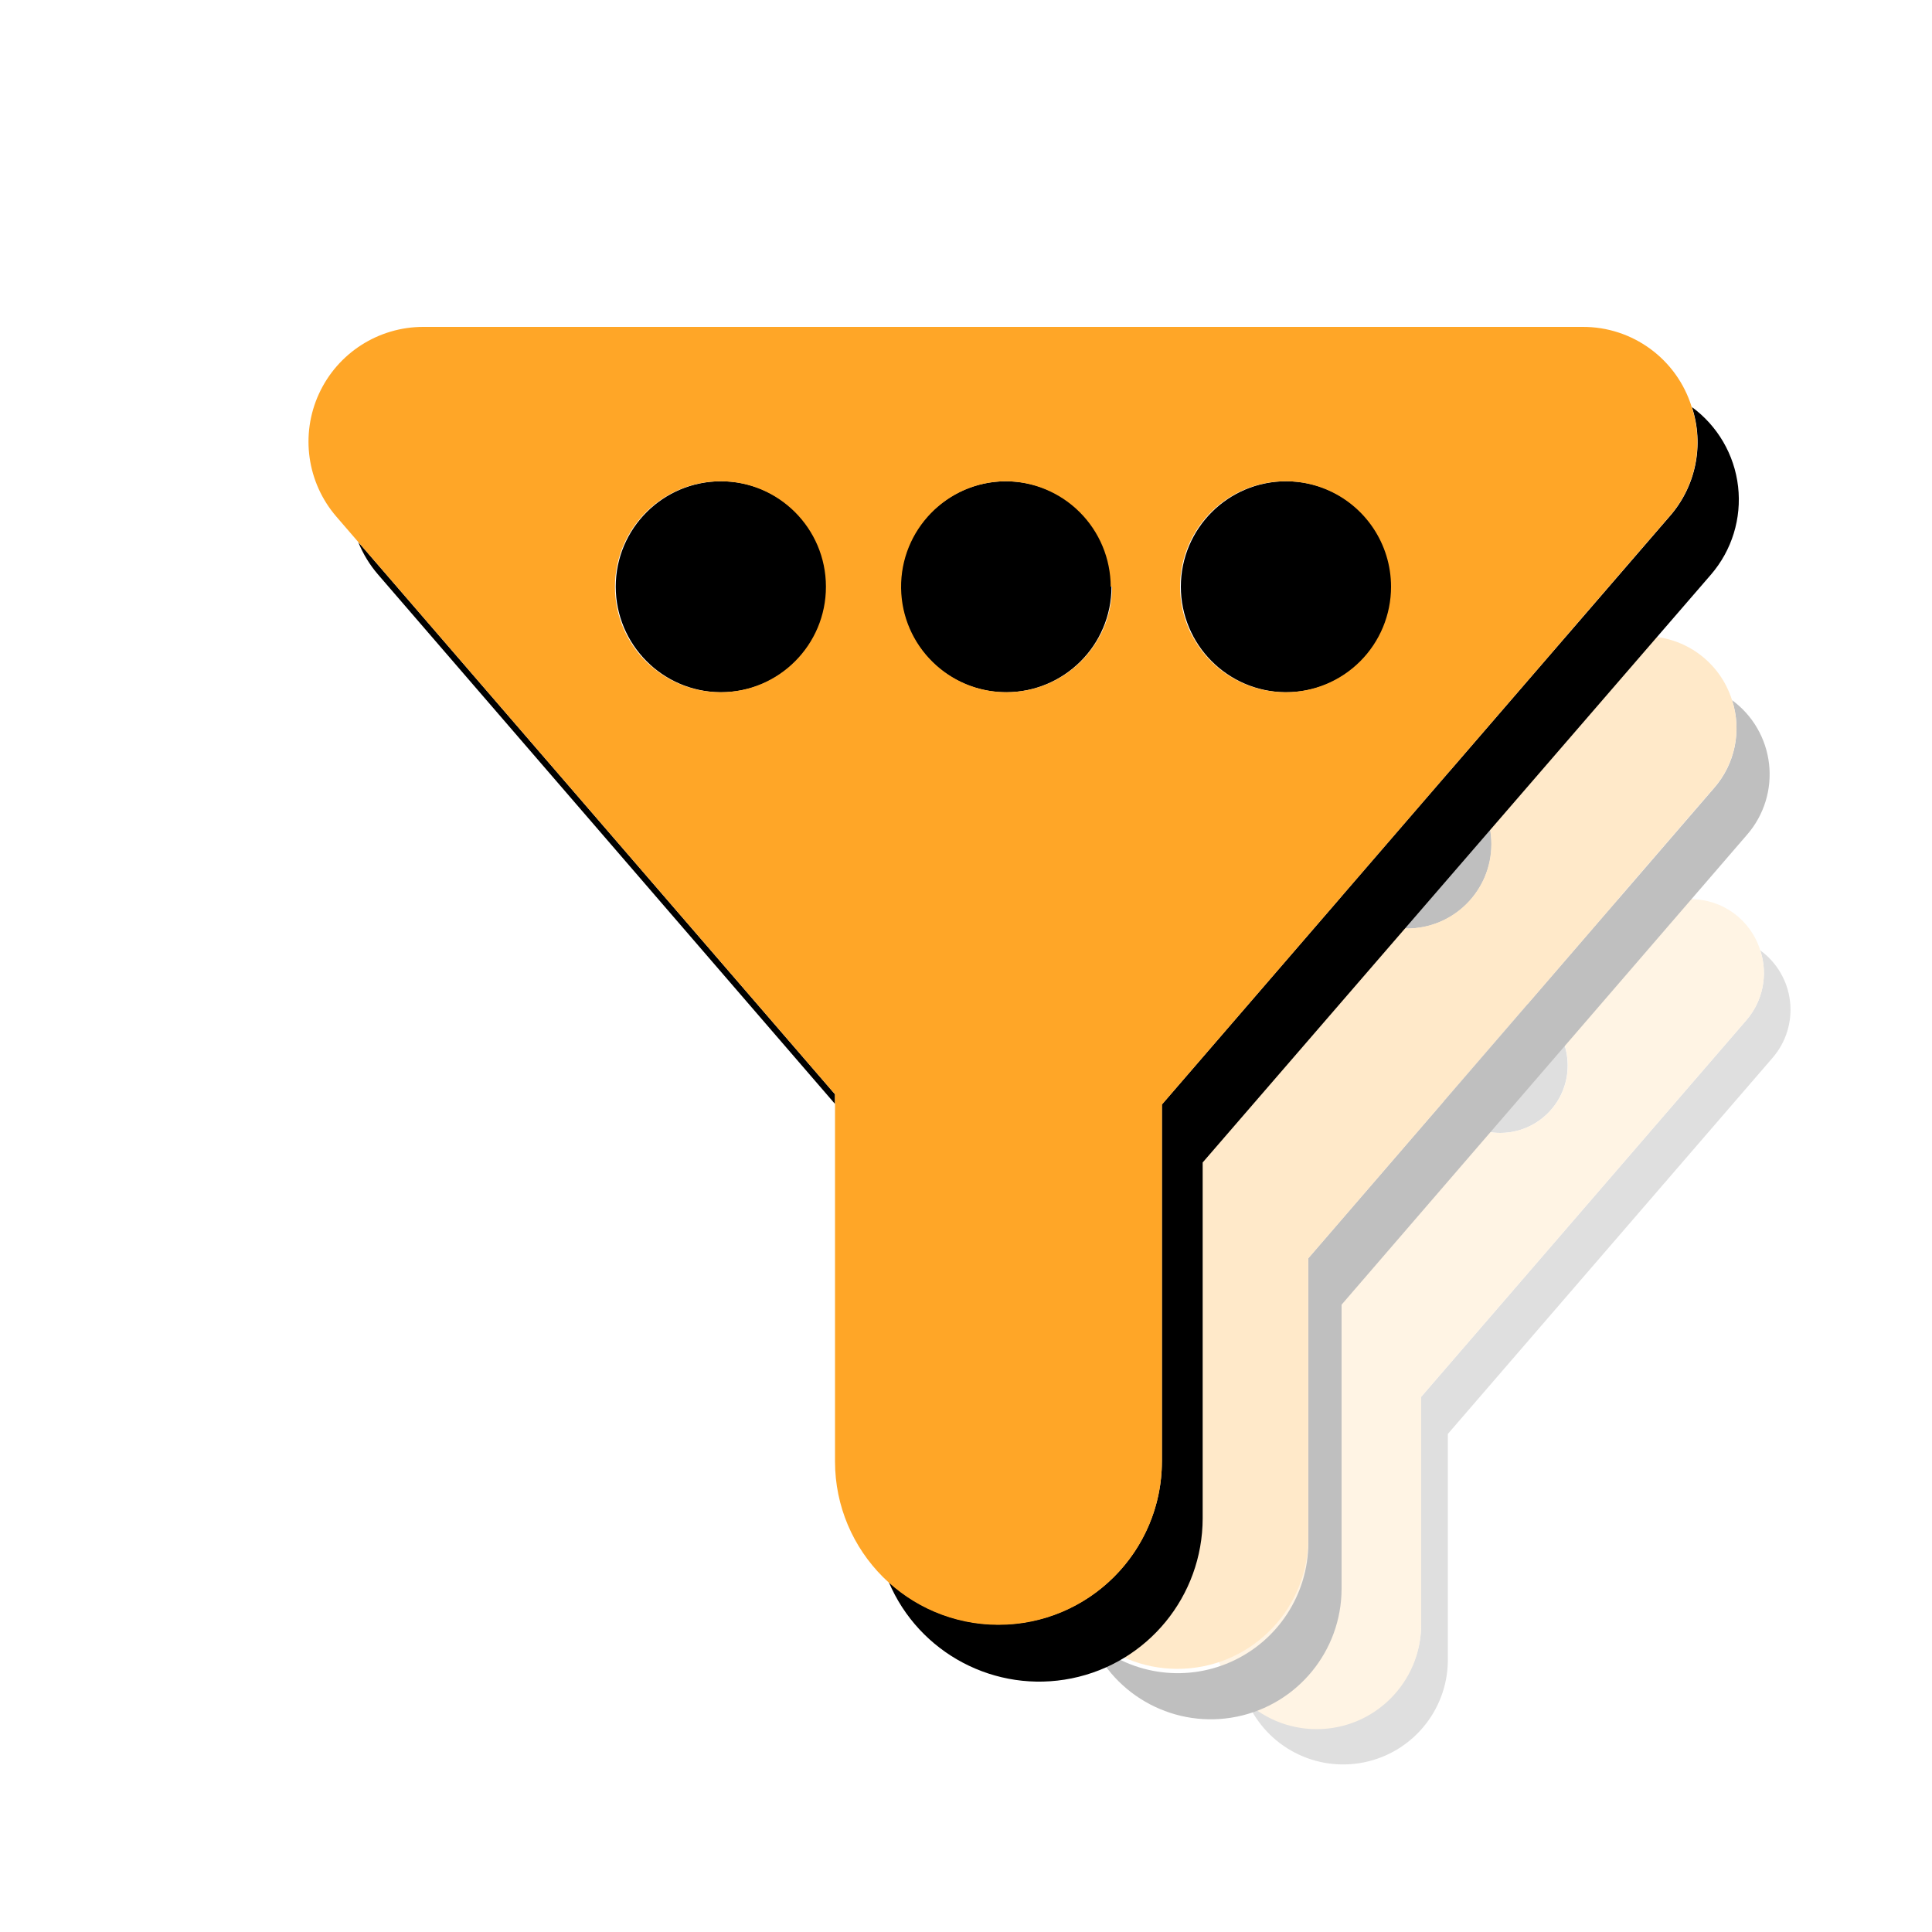
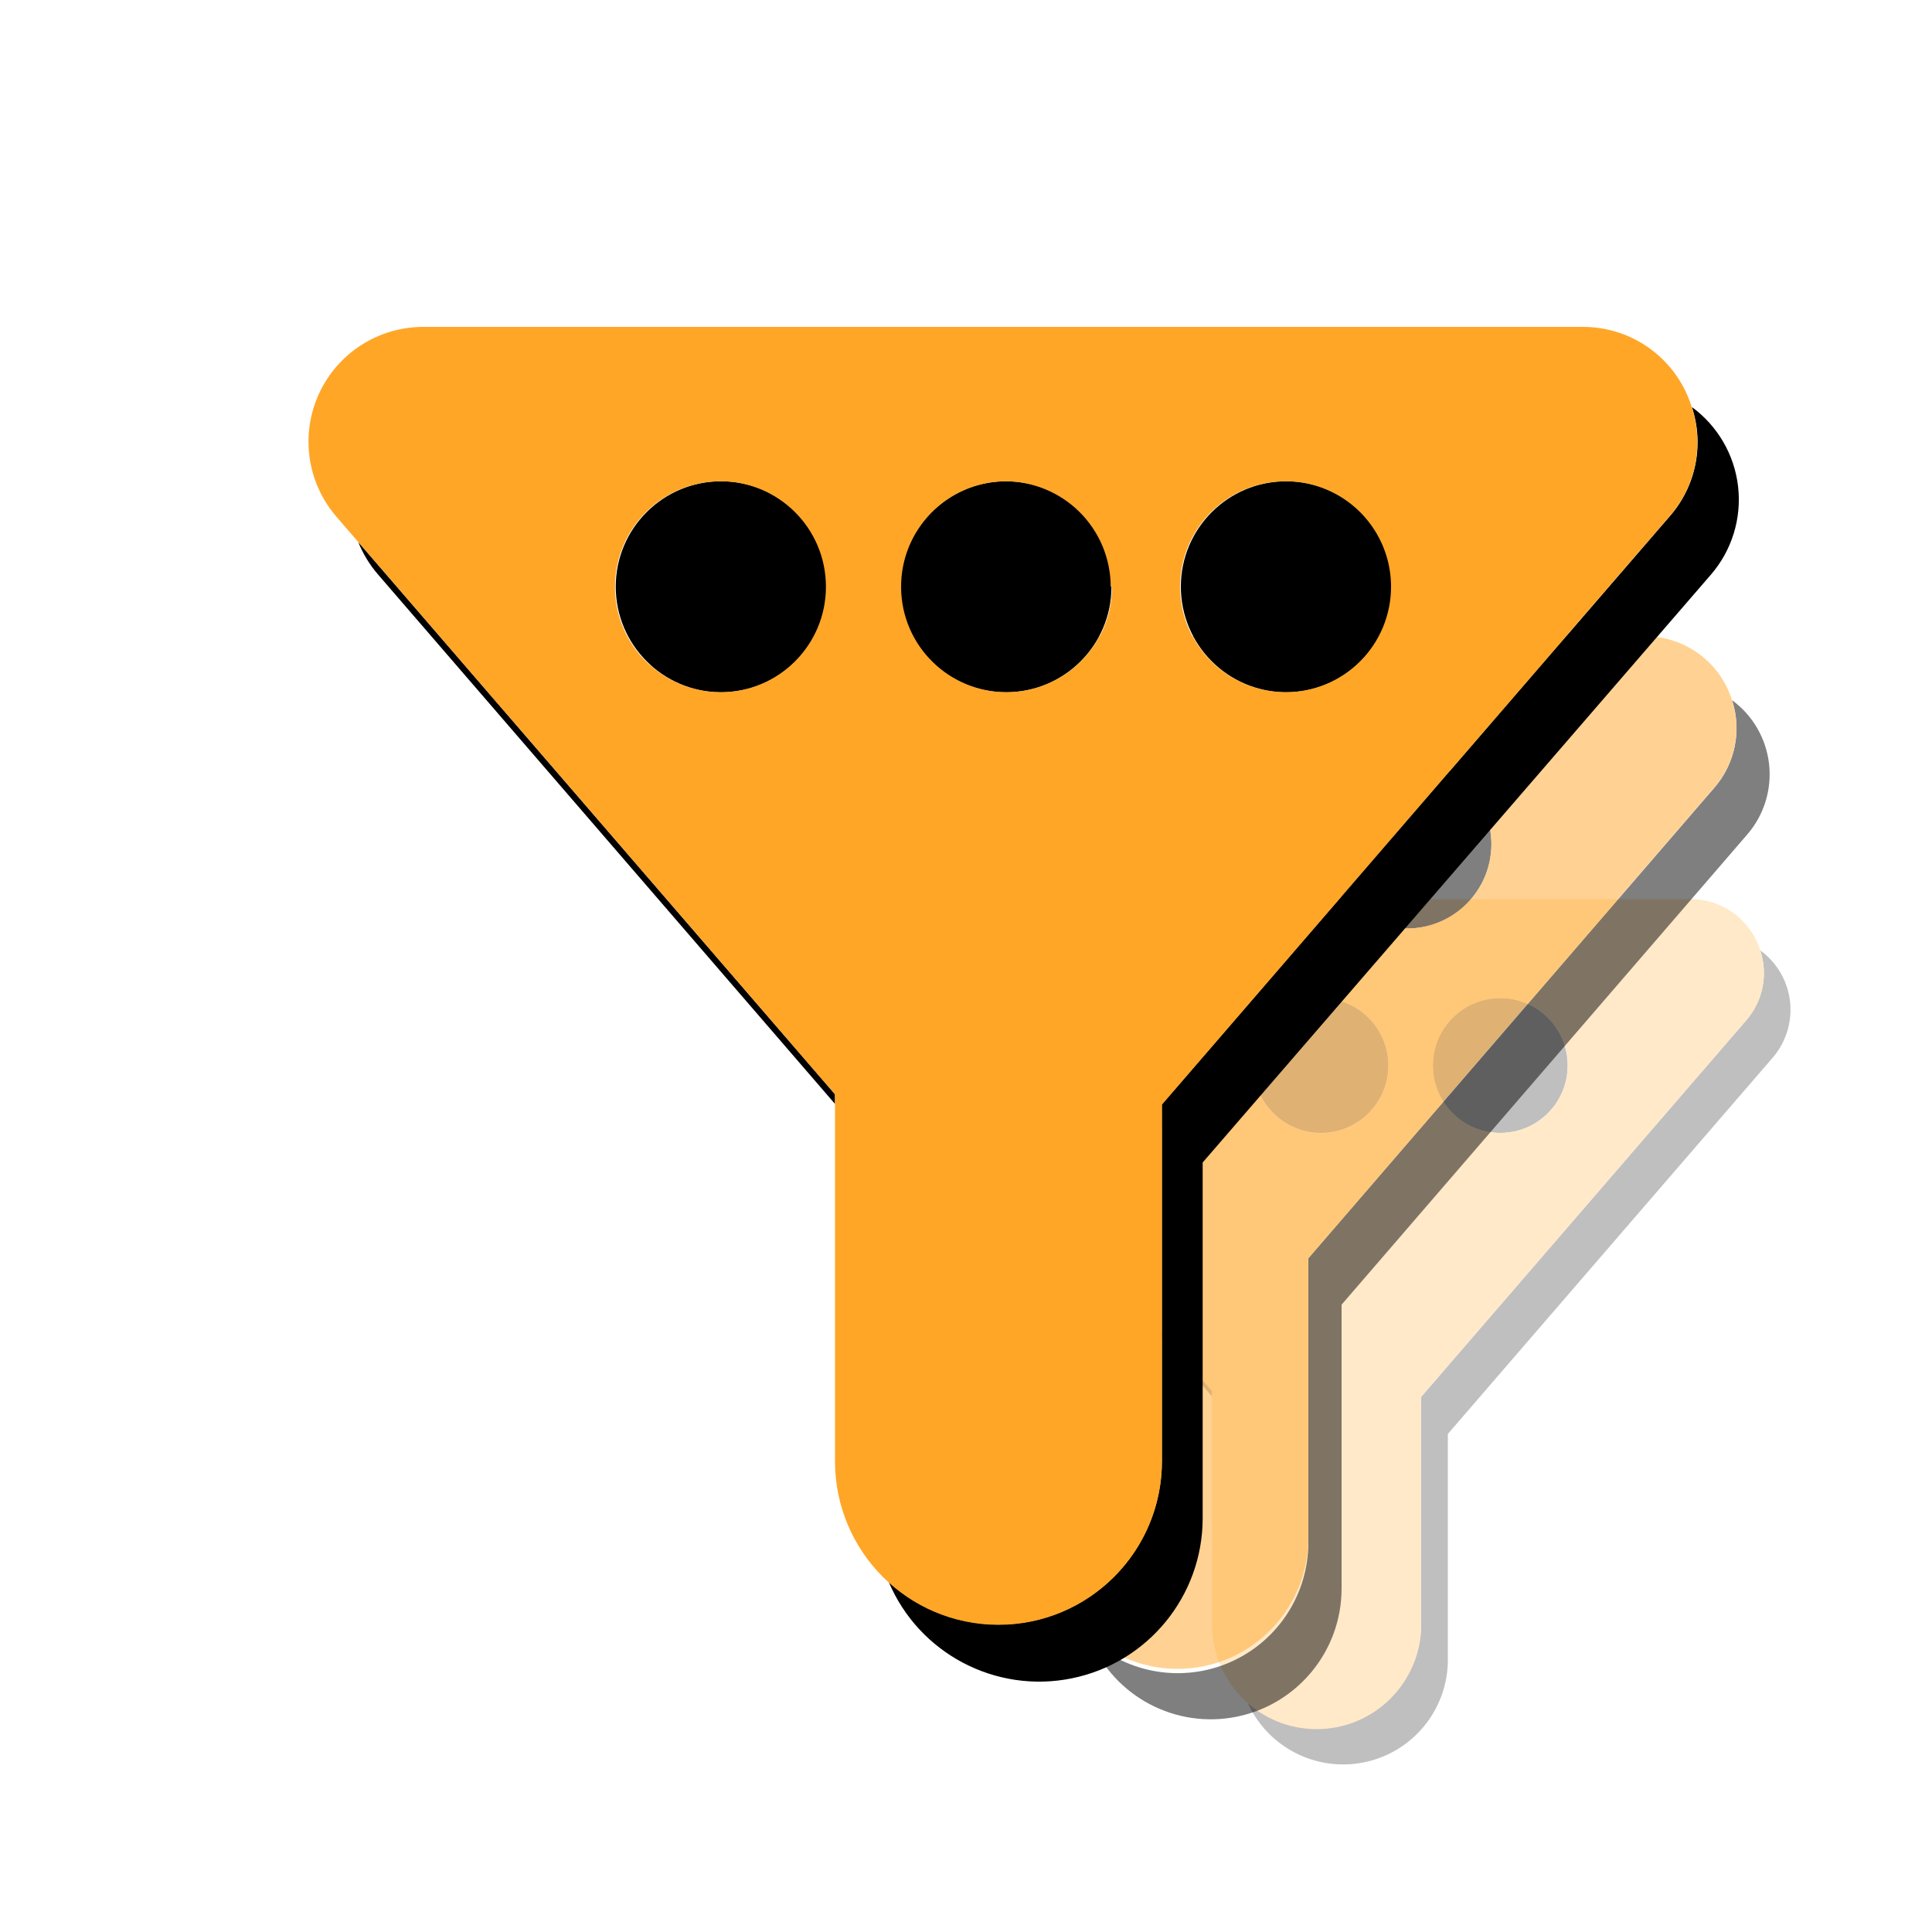
<svg xmlns="http://www.w3.org/2000/svg" viewBox="0 0 100 100">
  <defs>
-     <style>.cls-1{opacity:0.25;}.cls-2{opacity:0.5;}.cls-3{fill:#ffa627;}</style>
+     <style>.cls-1{opacity:0.25;}.cls-2{fill:#ffa627;}.cls-3{opacity:0.5;}</style>
  </defs>
-   <g id="icons_multi">
+   <g id="Layer_25" data-name="Layer 25">
    <g class="cls-1">
-       <g class="cls-2">
-         <path d="M47.6,54.75,62.74,72.29V72l-15.8-18.3A3.66,3.66,0,0,0,47.6,54.75Zm43.51-5.56a3.73,3.73,0,0,1-.74,3.64L73.56,72.3V84.09a5.41,5.41,0,0,1-9,4A5.42,5.42,0,0,0,74.94,86V74.22L91.75,54.75A3.8,3.8,0,0,0,91.11,49.19ZM77.66,58.64a3.49,3.49,0,1,0-3.5-3.49A3.49,3.49,0,0,0,77.66,58.64Zm-9.29,0a3.49,3.49,0,1,0-3.49-3.49A3.5,3.5,0,0,0,68.37,58.64Zm-9.43,0a3.49,3.49,0,1,0-3.5-3.49A3.49,3.49,0,0,0,58.94,58.64Z" />
-         <path class="cls-3" d="M91.11,49.19a3.76,3.76,0,0,0-3.61-2.65H49.1a3.8,3.8,0,0,0-2.88,6.29l.72.83L62.74,72V84.09a5.41,5.41,0,1,0,10.82,0V72.3L90.37,52.83A3.73,3.73,0,0,0,91.11,49.19ZM77.66,58.64a3.49,3.49,0,1,1,3.49-3.49A3.5,3.5,0,0,1,77.66,58.64Zm-5.79-3.49a3.5,3.5,0,1,1-3.5-3.49A3.5,3.5,0,0,1,71.87,55.15ZM58.94,51.66a3.49,3.49,0,1,1-3.5,3.49A3.5,3.5,0,0,1,58.94,51.66Z" />
-       </g>
+       <path d="M47.6,54.75,62.74,72.29V72l-15.8-18.3A3.66,3.66,0,0,0,47.6,54.75Zm43.51-5.56a3.73,3.73,0,0,1-.74,3.64L73.56,72.3V84.09a5.41,5.41,0,0,1-9,4A5.42,5.42,0,0,0,74.94,86V74.22L91.75,54.75A3.8,3.8,0,0,0,91.11,49.19ZM77.66,58.64a3.49,3.49,0,1,0-3.5-3.49A3.49,3.49,0,0,0,77.66,58.64Zm-9.29,0a3.49,3.49,0,1,0-3.49-3.49A3.5,3.5,0,0,0,68.37,58.64Zm-9.43,0a3.49,3.49,0,1,0-3.5-3.49A3.49,3.49,0,0,0,58.94,58.64Z" />
+       <path class="cls-2" d="M91.11,49.19a3.76,3.76,0,0,0-3.61-2.65H49.1a3.8,3.8,0,0,0-2.88,6.29l.72.83L62.74,72V84.09a5.41,5.41,0,1,0,10.82,0V72.3L90.37,52.83A3.73,3.73,0,0,0,91.11,49.19ZM77.66,58.64a3.49,3.49,0,1,1,3.49-3.49A3.5,3.5,0,0,1,77.66,58.64Zm-5.79-3.49a3.5,3.5,0,1,1-3.5-3.49A3.5,3.5,0,0,1,71.87,55.15ZM58.94,51.66a3.49,3.49,0,1,1-3.5,3.49A3.5,3.5,0,0,1,58.94,51.66Z" />
+     </g>
+   </g>
+   <g id="icons_50" data-name="icons 50">
+     <g class="cls-3">
      <path d="M35.25,43.19,54.18,65.11v-.4L34.43,41.83A4.57,4.57,0,0,0,35.25,43.19Zm54.4-6.95a4.69,4.69,0,0,1-.93,4.55l-21,24.34V79.87a6.76,6.76,0,0,1-11.28,5,6.77,6.77,0,0,0,13-2.63V67.53l21-24.34A4.76,4.76,0,0,0,89.65,36.24ZM72.82,48.06a4.37,4.37,0,1,0-4.36-4.37A4.37,4.37,0,0,0,72.82,48.06Zm-11.6,0a4.37,4.37,0,1,0-4.36-4.37A4.37,4.37,0,0,0,61.22,48.06Zm-11.8,0a4.37,4.37,0,1,0-4.36-4.37A4.37,4.37,0,0,0,49.42,48.06Z" />
-       <path class="cls-3" d="M89.65,36.24a4.72,4.72,0,0,0-4.53-3.31h-48a4.75,4.75,0,0,0-3.59,7.86l.9,1L54.18,64.71V79.87a6.77,6.77,0,0,0,13.53,0V65.13l21-24.34A4.69,4.69,0,0,0,89.65,36.24ZM72.82,48.06a4.37,4.37,0,1,1,4.37-4.37A4.37,4.37,0,0,1,72.82,48.06Zm-7.23-4.37a4.37,4.37,0,1,1-4.37-4.36A4.37,4.37,0,0,1,65.59,43.69ZM49.42,39.33a4.37,4.37,0,1,1-4.36,4.36A4.37,4.37,0,0,1,49.42,39.33Z" />
+       <path class="cls-2" d="M89.65,36.24a4.72,4.72,0,0,0-4.53-3.31h-48a4.75,4.75,0,0,0-3.59,7.86l.9,1L54.18,64.71V79.87a6.77,6.77,0,0,0,13.53,0V65.13l21-24.34A4.69,4.69,0,0,0,89.65,36.24ZM72.82,48.06a4.37,4.37,0,1,1,4.37-4.37A4.37,4.37,0,0,1,72.82,48.06Zm-7.23-4.37a4.37,4.37,0,1,1-4.37-4.36A4.37,4.37,0,0,1,65.59,43.69ZM49.42,39.33a4.37,4.37,0,1,1-4.36,4.36A4.37,4.37,0,0,1,49.42,39.33Z" />
    </g>
  </g>
  <g id="icons">
    <path d="M19.57,29.74l23.65,27.4v-.5L18.54,28.05A6,6,0,0,0,19.57,29.74Zm68-8.68a5.81,5.81,0,0,1-1.16,5.68L60.14,57.17V75.59A8.45,8.45,0,0,1,46,81.88a8.46,8.46,0,0,0,16.25-3.29V60.17L88.56,29.74A5.94,5.94,0,0,0,87.56,21.06Zm-21,14.77a5.46,5.46,0,1,0-5.45-5.46A5.47,5.47,0,0,0,66.53,35.83Zm-14.5,0a5.46,5.46,0,1,0-5.46-5.46A5.47,5.47,0,0,0,52,35.83Zm-14.75,0a5.46,5.46,0,1,0-5.45-5.46A5.47,5.47,0,0,0,37.28,35.83Z" />
-     <path class="cls-3" d="M87.56,21.06a5.88,5.88,0,0,0-5.65-4.14h-60a5.94,5.94,0,0,0-4.5,9.82l1.13,1.31L43.22,56.64v19a8.46,8.46,0,0,0,16.92,0V57.17L86.4,26.74A5.81,5.81,0,0,0,87.56,21.06Zm-21,14.77A5.46,5.46,0,1,1,72,30.37,5.46,5.46,0,0,1,66.53,35.83Zm-9-5.46A5.46,5.46,0,1,1,52,24.91,5.47,5.47,0,0,1,57.49,30.37ZM37.28,24.91a5.46,5.46,0,1,1-5.45,5.46A5.47,5.47,0,0,1,37.28,24.91Z" />
+     <path class="cls-2" d="M87.56,21.06a5.88,5.88,0,0,0-5.65-4.14h-60a5.94,5.94,0,0,0-4.5,9.82l1.13,1.31L43.22,56.64v19a8.46,8.46,0,0,0,16.92,0V57.17L86.4,26.74A5.81,5.81,0,0,0,87.56,21.06Zm-21,14.77A5.46,5.46,0,1,1,72,30.37,5.46,5.46,0,0,1,66.53,35.83Zm-9-5.46A5.46,5.46,0,1,1,52,24.91,5.47,5.47,0,0,1,57.49,30.37ZM37.28,24.91a5.46,5.46,0,1,1-5.45,5.46A5.47,5.47,0,0,1,37.28,24.91Z" />
  </g>
</svg>
